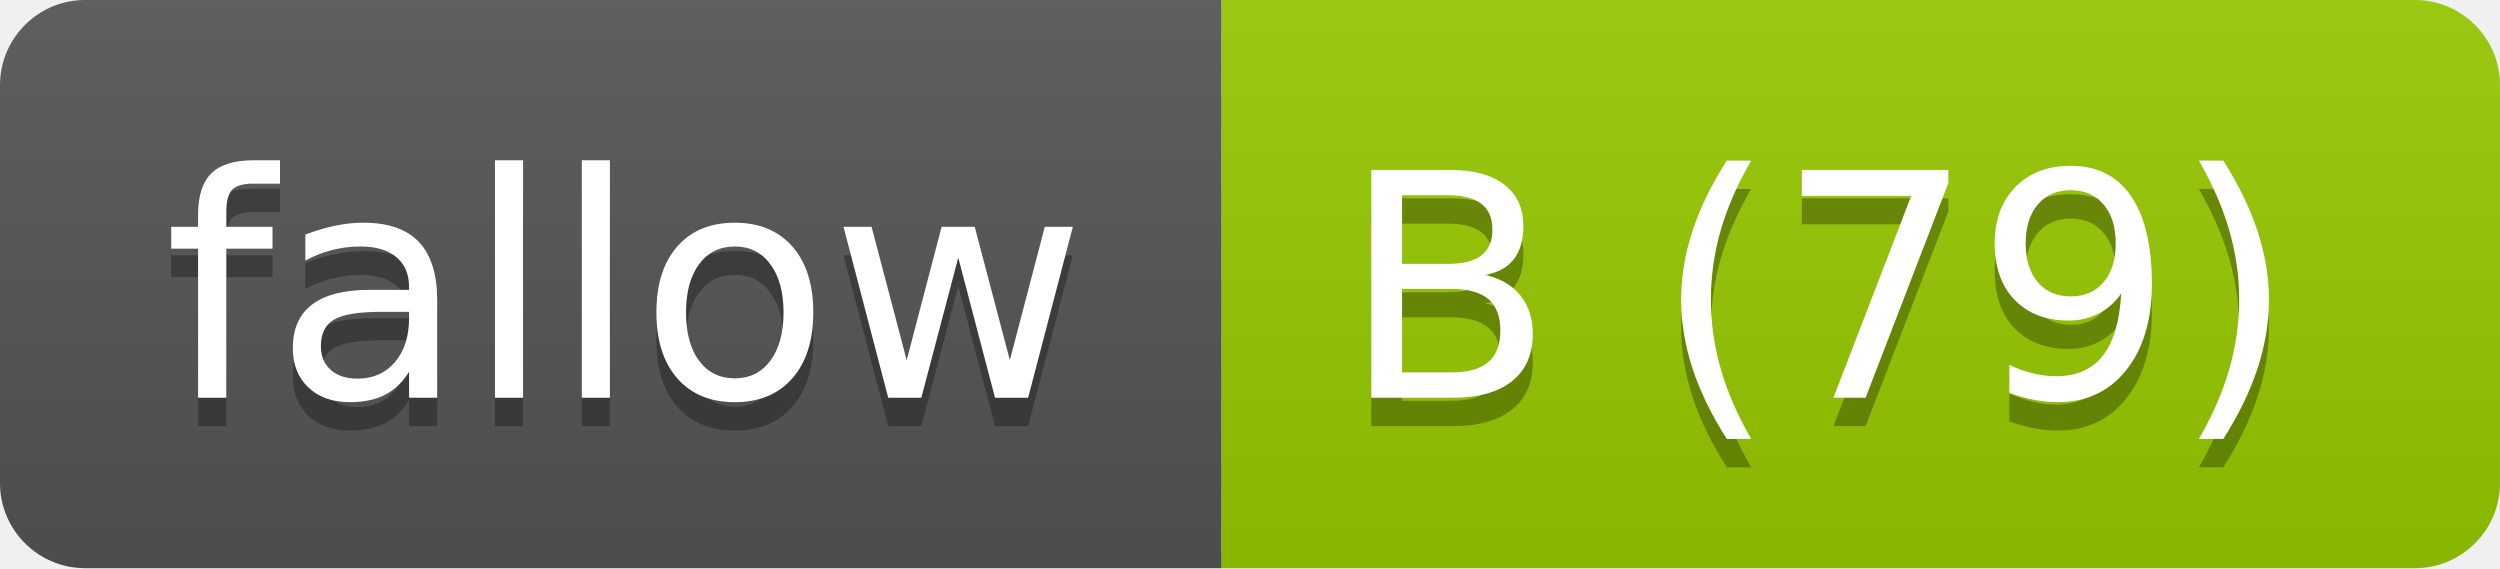
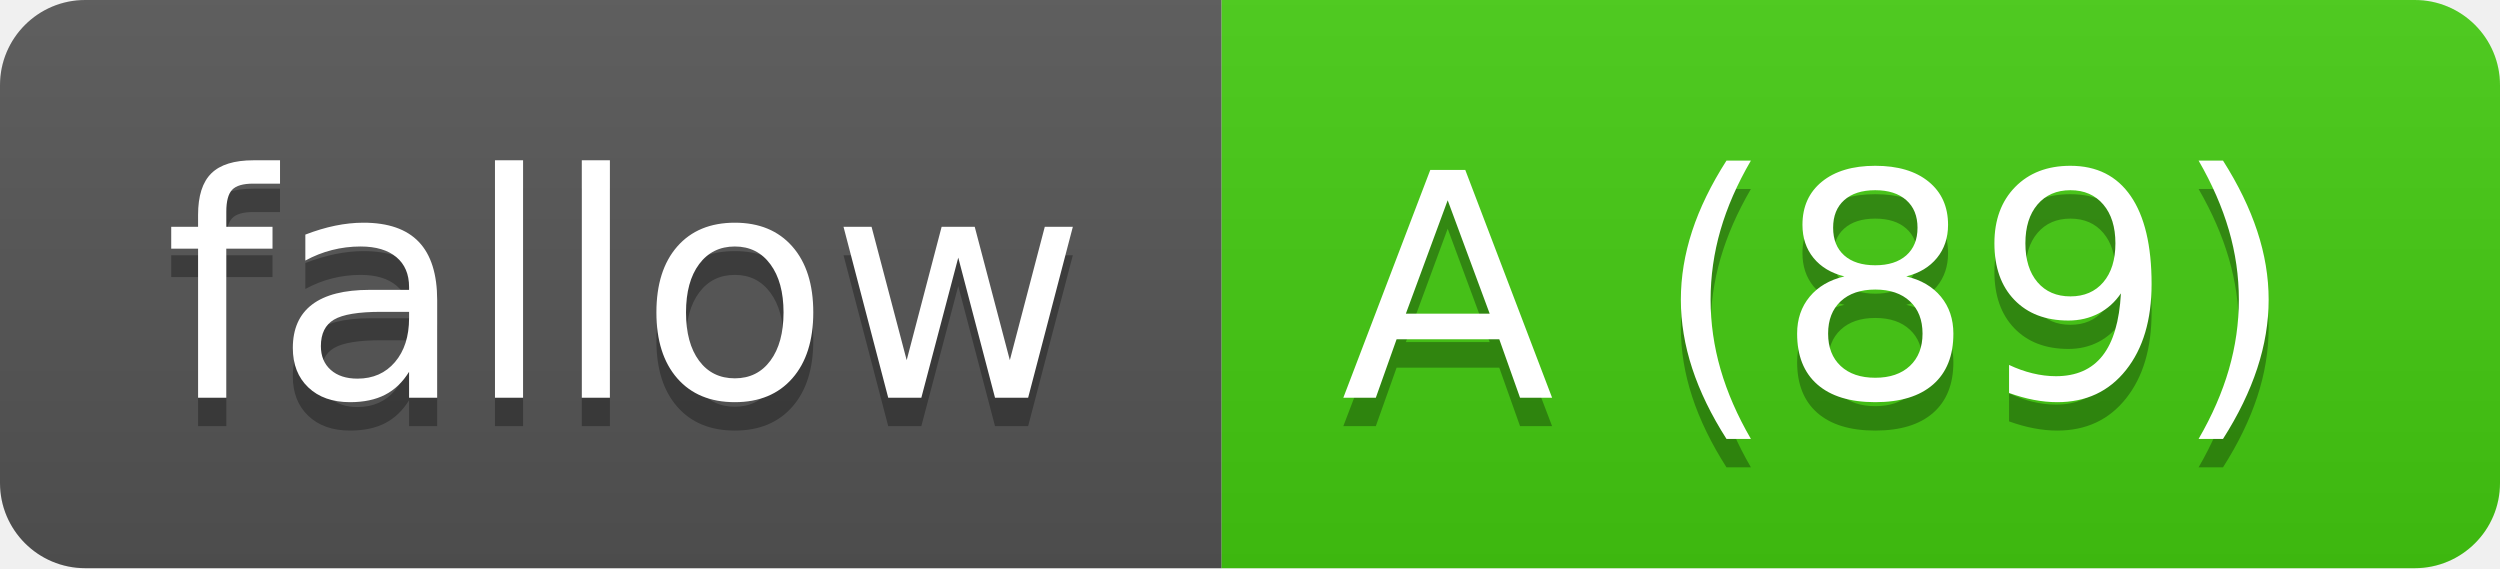
- <svg xmlns="http://www.w3.org/2000/svg" width="88" height="20" role="img" aria-label="fallow: B (79)">
-   <linearGradient id="s-2b67f9e0" x2="0" y2="100%">
+ <svg xmlns="http://www.w3.org/2000/svg" width="88" height="20" role="img" aria-label="fallow: A (89)">
+   <linearGradient id="s-29b32502" x2="0" y2="100%">
    <stop offset="0" stop-color="#bbb" stop-opacity=".1" />
    <stop offset="1" stop-opacity=".1" />
  </linearGradient>
-   <clipPath id="r-2b67f9e0">
+   <clipPath id="r-29b32502">
    <rect width="88" height="20" rx="3" fill="#fff" />
  </clipPath>
-   <g clip-path="url(#r-2b67f9e0)">
+   <g clip-path="url(#r-29b32502)">
    <rect width="43" height="20" fill="#555" />
-     <rect x="43" width="45" height="20" fill="#97ca00" />
-     <rect width="88" height="20" fill="url(#s-2b67f9e0)" />
+     <rect x="43" width="45" height="20" fill="#4c1" />
+     <rect width="88" height="20" fill="url(#s-29b32502)" />
  </g>
  <g fill="#fff" text-anchor="middle" font-family="Verdana,Geneva,DejaVu Sans,sans-serif" text-rendering="geometricPrecision" font-size="110">
    <text aria-hidden="true" x="220" y="150" fill="#010101" fill-opacity=".3" transform="scale(.1)" textLength="330">fallow</text>
    <text x="220" y="140" transform="scale(.1)" fill="#fff" textLength="330">fallow</text>
-     <text aria-hidden="true" x="640" y="150" fill="#010101" fill-opacity=".3" transform="scale(.1)" textLength="350">B (79)</text>
-     <text x="640" y="140" transform="scale(.1)" fill="#fff" textLength="350">B (79)</text>
+     <text aria-hidden="true" x="640" y="150" fill="#010101" fill-opacity=".3" transform="scale(.1)" textLength="350">A (89)</text>
+     <text x="640" y="140" transform="scale(.1)" fill="#fff" textLength="350">A (89)</text>
  </g>
</svg>
